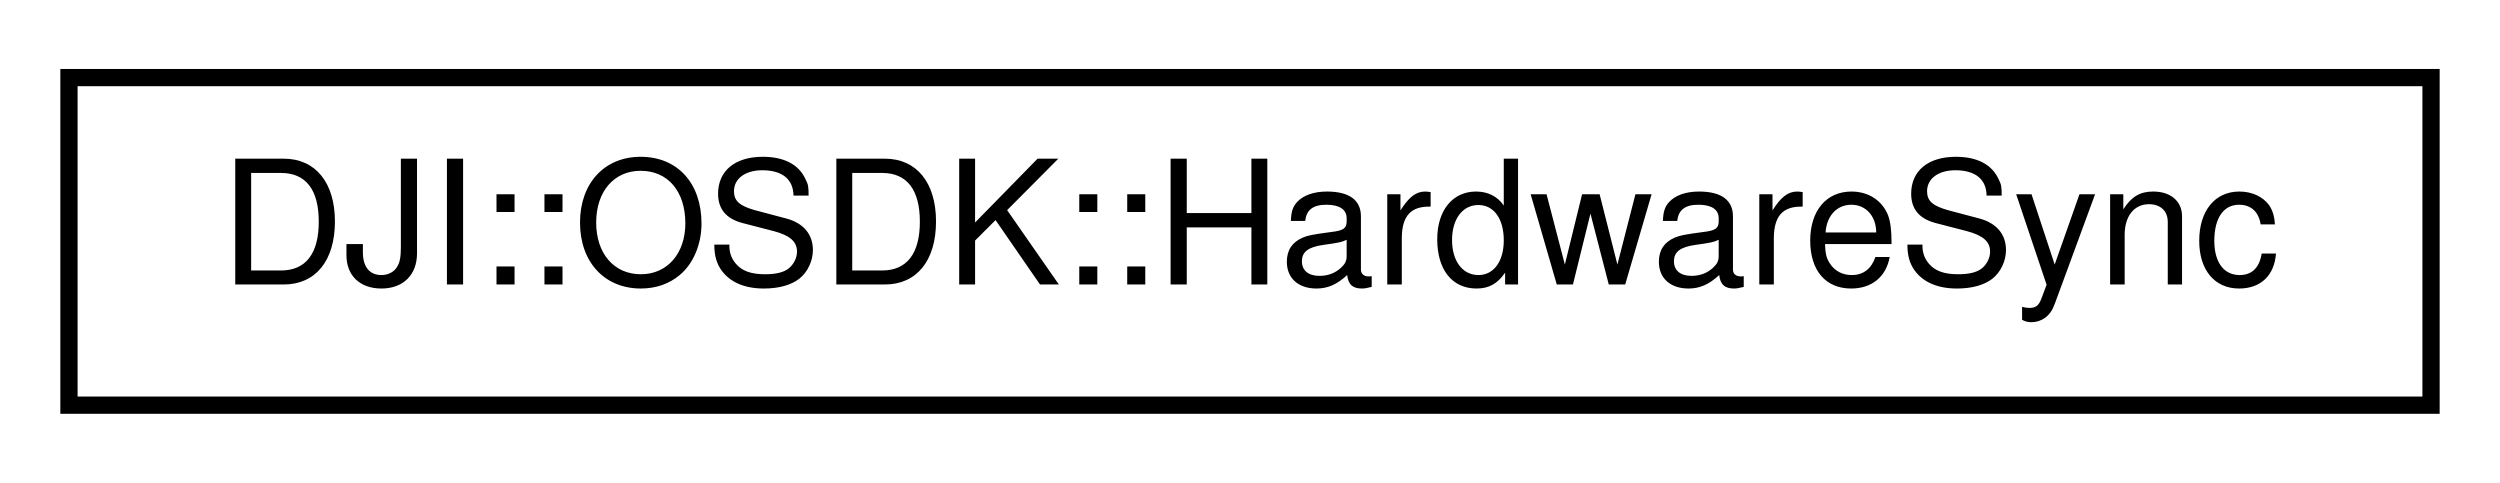
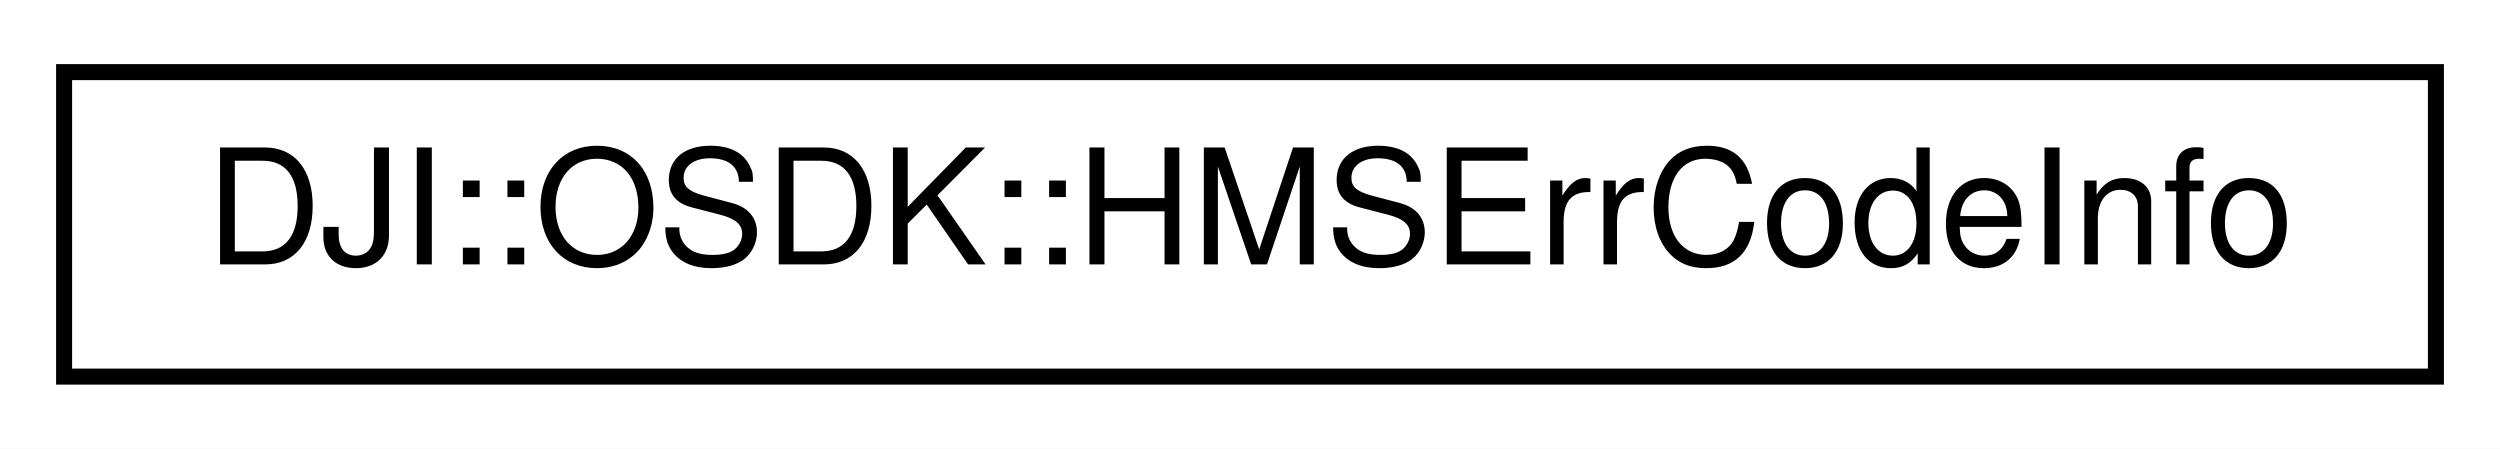
- <svg xmlns="http://www.w3.org/2000/svg" xmlns:xlink="http://www.w3.org/1999/xlink" width="145pt" height="28pt" viewBox="0.00 0.00 145.00 28.00">
+ <svg xmlns="http://www.w3.org/2000/svg" xmlns:xlink="http://www.w3.org/1999/xlink" width="156pt" height="28pt" viewBox="0.00 0.00 156.00 28.00">
  <g id="graph0" class="graph" transform="scale(1 1) rotate(0) translate(4 24)">
-     <polygon fill="#ffffff" stroke="transparent" points="-4,4 -4,-24 141,-24 141,4 -4,4" />
+     <polygon fill="#ffffff" stroke="transparent" points="-4,4 -4,-24 152,-24 152,4 -4,4" />
    <g id="node1" class="node">
      <g id="a_node1">
-         <a xlink:href="classDJI_1_1OSDK_1_1HardwareSync.html" target="_top" xlink:title="APIs for controlling Hardware Sync.">
-           <polygon fill="#ffffff" stroke="#000000" points="0,-.5 0,-19.5 137,-19.5 137,-.5 0,-.5" />
-           <text text-anchor="middle" x="68.5" y="-7.5" font-family="Helvetica,sans-Serif" font-size="10.00" fill="#000000">DJI::OSDK::HardwareSync</text>
+         <a xlink:href="structDJI_1_1OSDK_1_1HMSErrCodeInfo.html" target="_top" xlink:title=" ">
+           <polygon fill="#ffffff" stroke="#000000" points="0,-.5 0,-19.5 148,-19.5 148,-.5 0,-.5" />
+           <text text-anchor="middle" x="74" y="-7.5" font-family="Helvetica,sans-Serif" font-size="10.00" fill="#000000">DJI::OSDK::HMSErrCodeInfo</text>
        </a>
      </g>
    </g>
  </g>
</svg>
